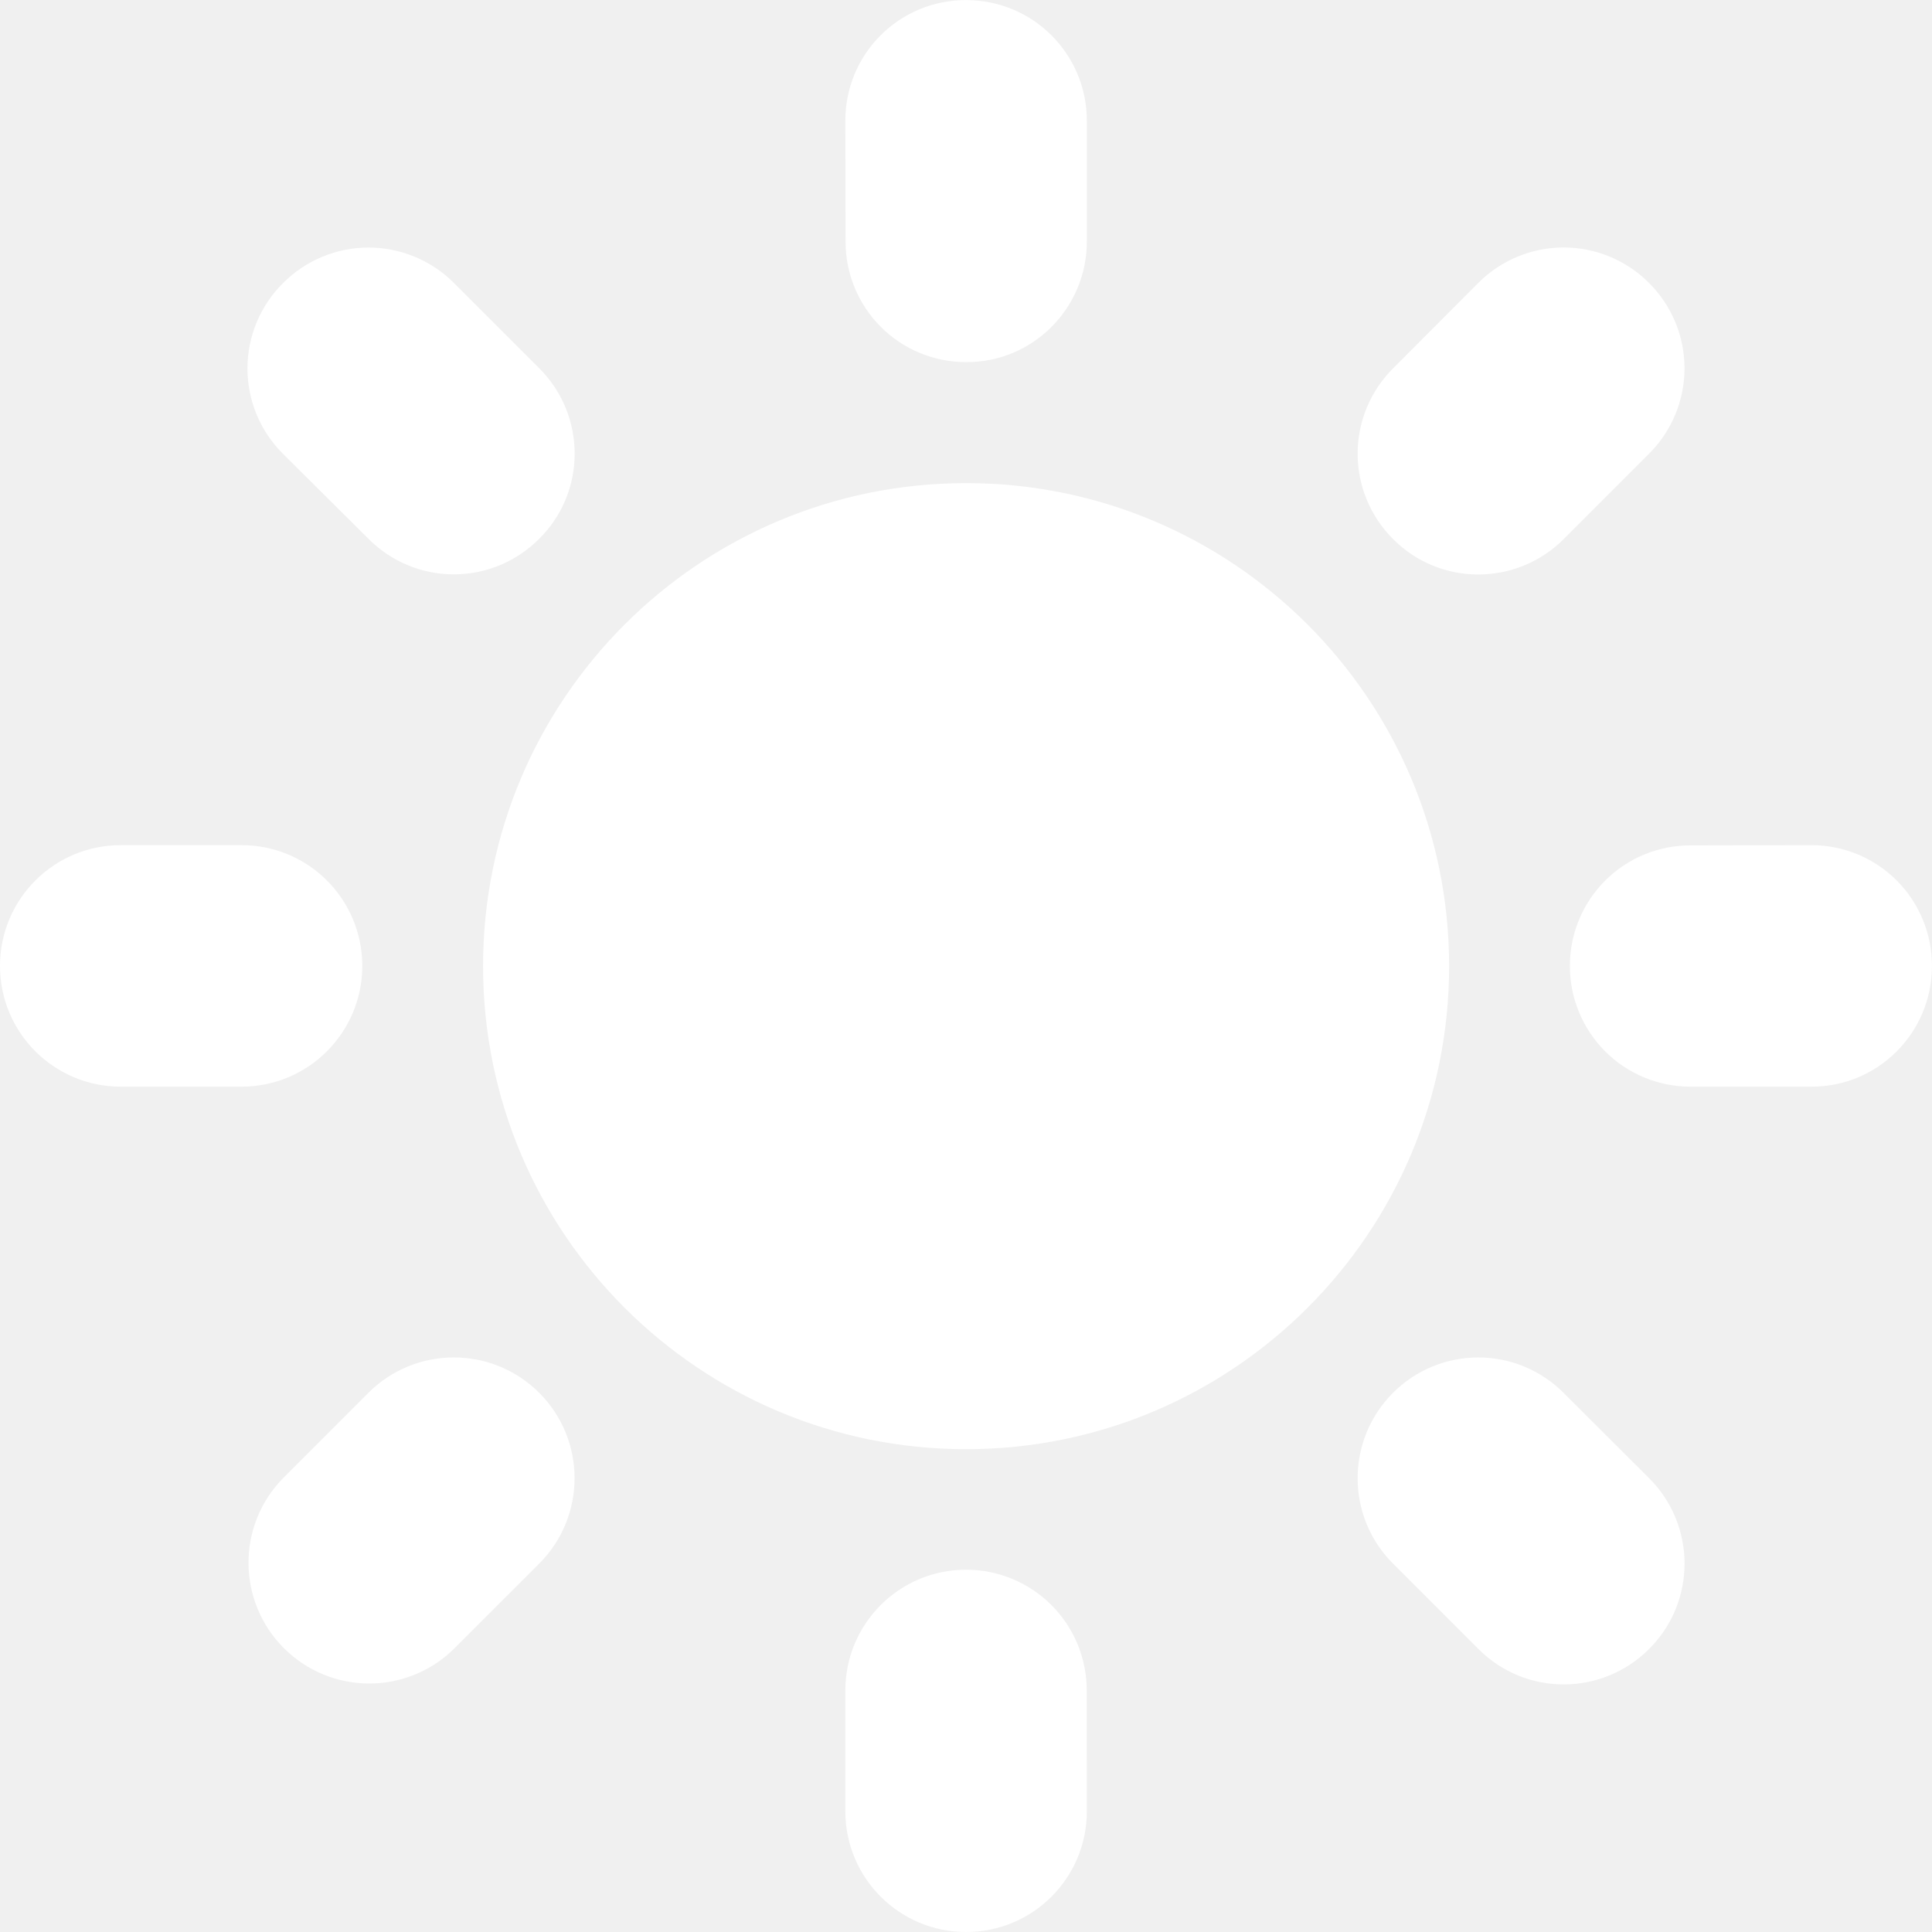
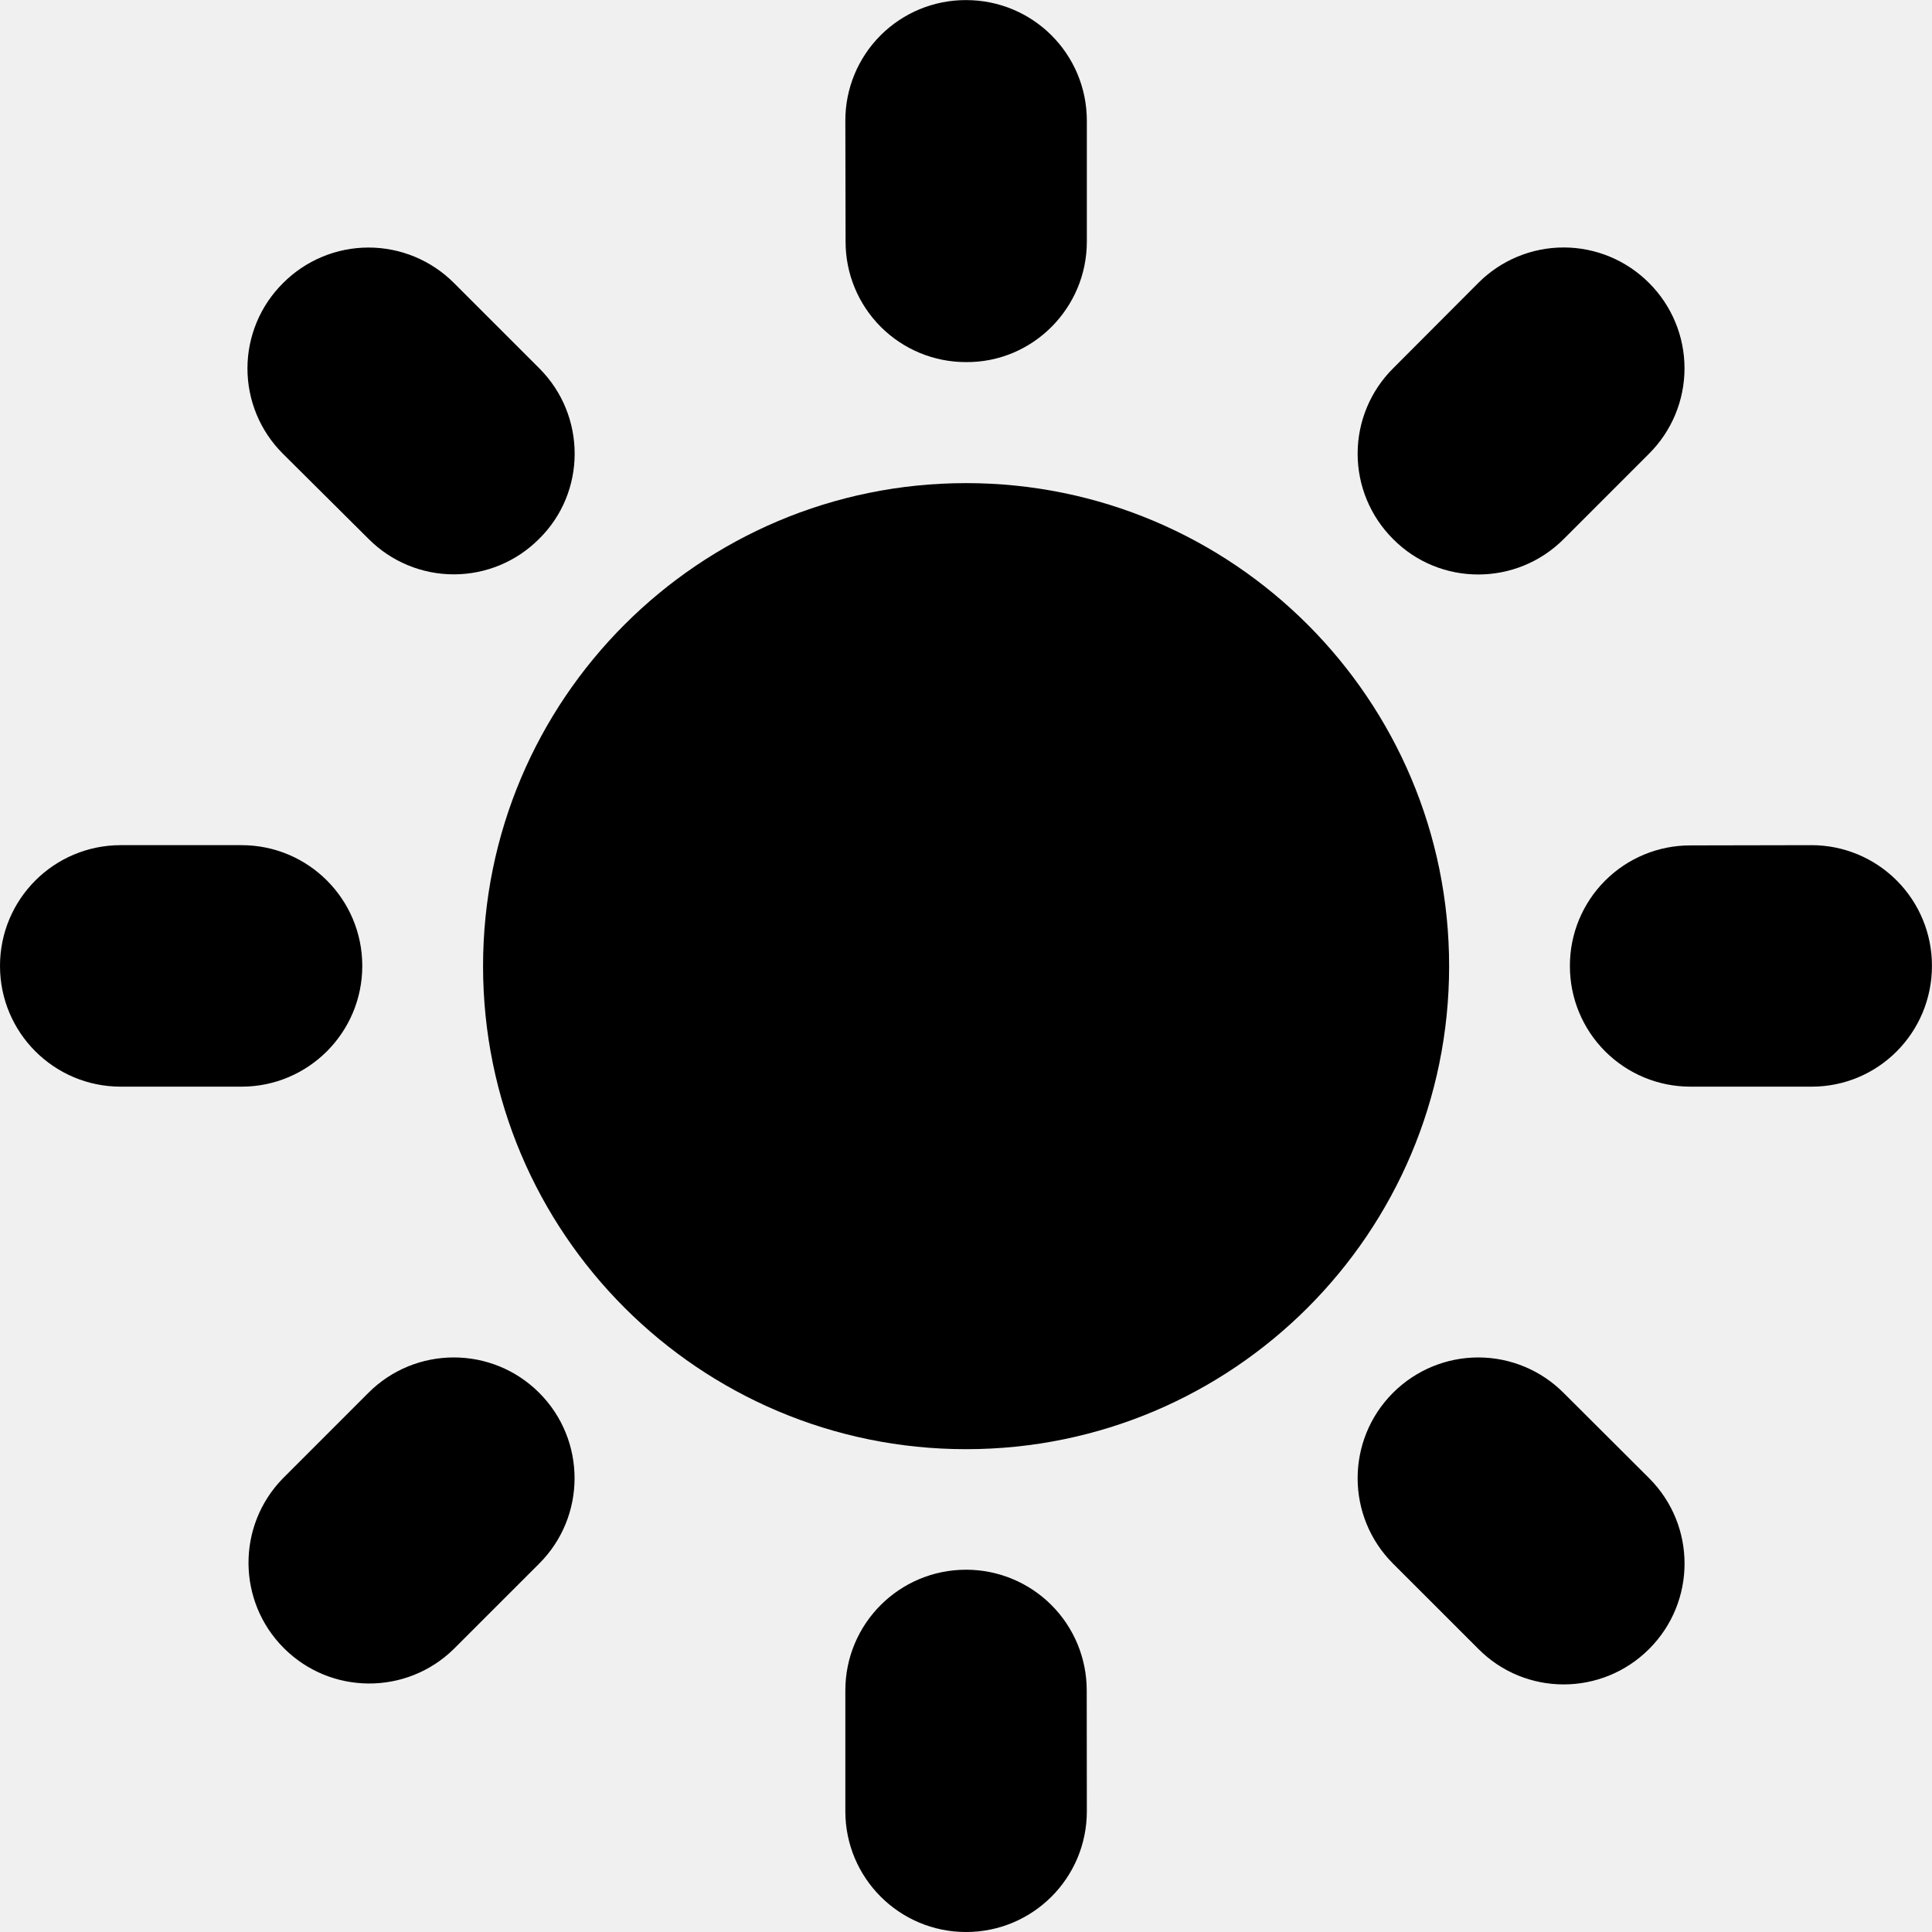
<svg xmlns="http://www.w3.org/2000/svg" version="1.0" viewBox="0 0 64 64" xml:space="preserve">
-   <g fill-rule="evenodd" clip-rule="evenodd" fill="#fff">
+   <g fill-rule="evenodd" clip-rule="evenodd" fill="currentColor">
    <circle cx="32.003" cy="32.005" r="16.001" />
    <path d="M12.001 31.997c0-2.211-1.789-4-4-4H4c-2.211 0-4 1.789-4 4s1.789 4 4 4h4a4 4 0 0 0 4.001-4m.203 14.142-2.832 2.833a4 4 0 0 0 5.657 5.656l2.833-2.832a4 4 0 1 0-5.658-5.657m19.799 5.86c-2.211 0-4 1.789-4 4V60c0 2.211 1.789 4 4 4s4-1.789 4-4l-.004-4.001a3.994 3.994 0 0 0-3.996-4m19.795-5.856a3.99 3.99 0 0 0-5.653-.004 4 4 0 0 0 0 5.657l2.829 2.828c1.562 1.57 4.094 1.562 5.656 0s1.566-4.09 0-5.656zm8.208-18.146-4.009.008a3.984 3.984 0 0 0-3.992 3.992 3.99 3.99 0 0 0 3.992 4h4.001c2.219.008 4-1.789 4-4a3.99 3.99 0 0 0-3.992-4m-8.208-10.138 2.828-2.829a3.99 3.99 0 0 0 0-5.657 3.99 3.99 0 0 0-5.652-.004l-2.829 2.836a3.99 3.99 0 0 0 0 5.649c1.554 1.572 4.094 1.564 5.653.005m-19.795-5.864c2.207.016 4-1.789 4-3.992v-4c0-2.219-1.789-4-4-4a3.986 3.986 0 0 0-4 3.993l.008 4.008a3.984 3.984 0 0 0 3.992 3.991m-19.791 5.86a3.983 3.983 0 0 0 5.646-.004c1.574-1.551 1.566-4.09.008-5.649l-2.829-2.828a3.995 3.995 0 0 0-5.657 0 3.983 3.983 0 0 0-.012 5.653z" />
  </g>
</svg>
